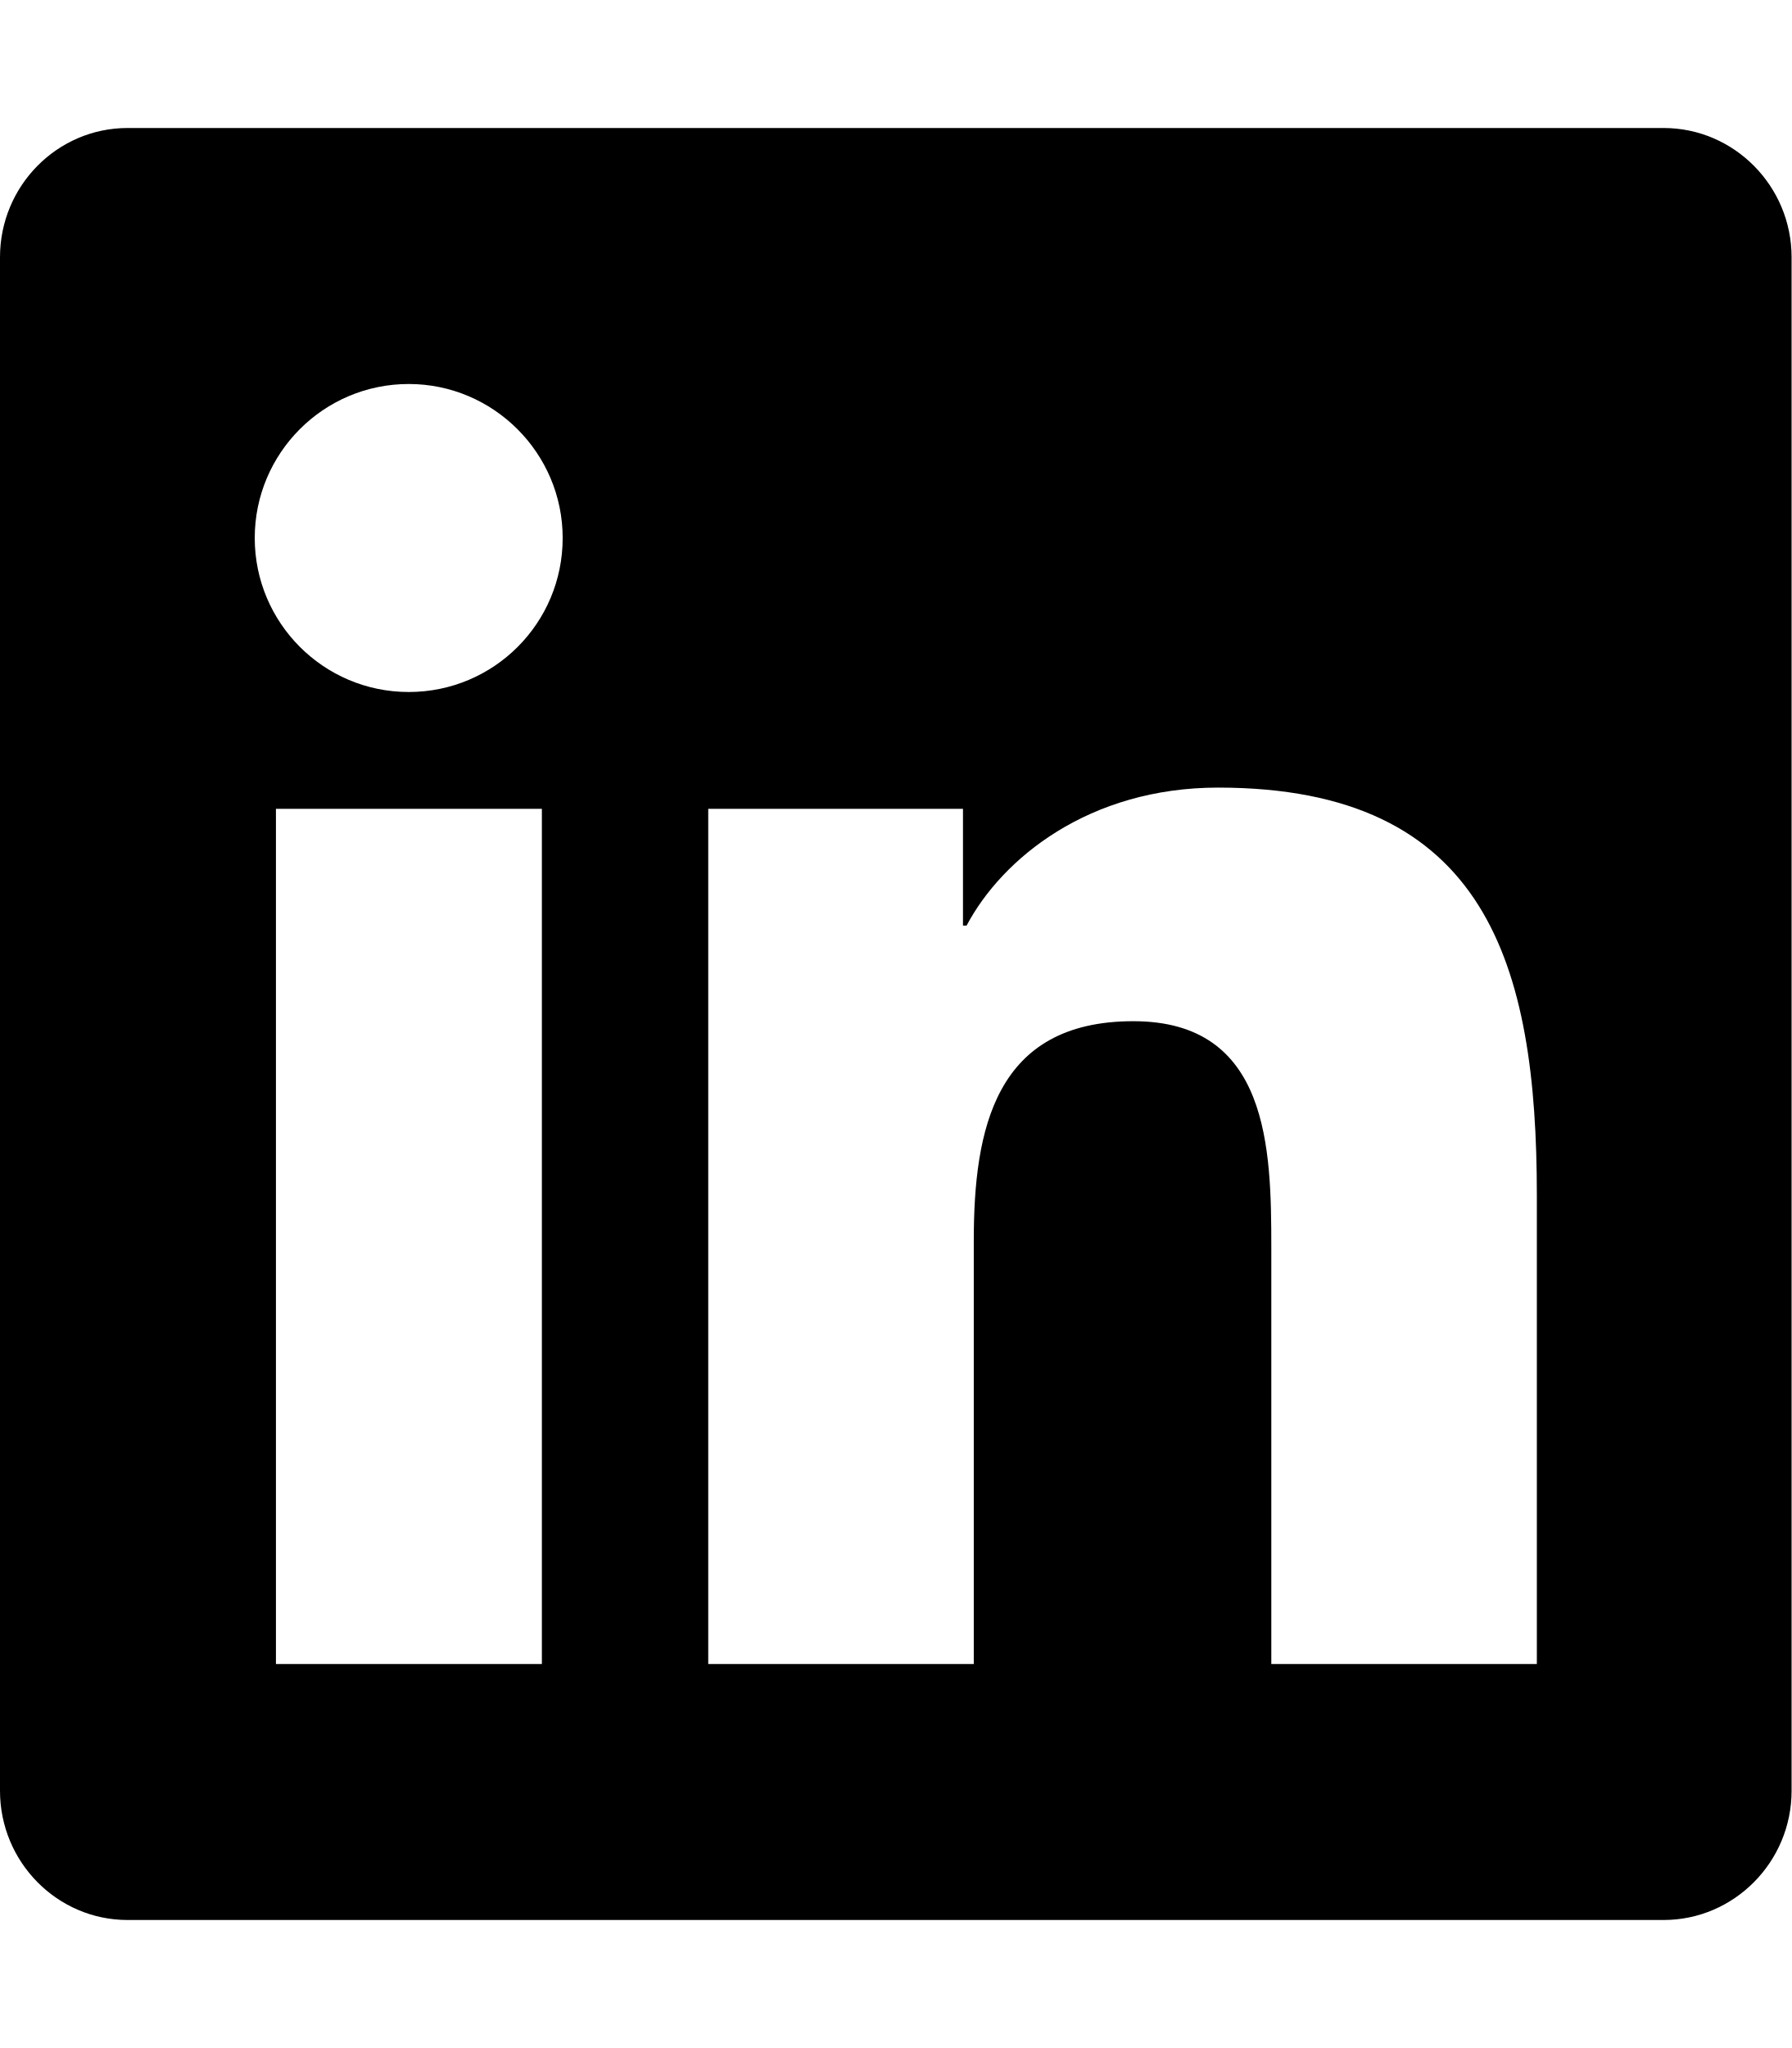
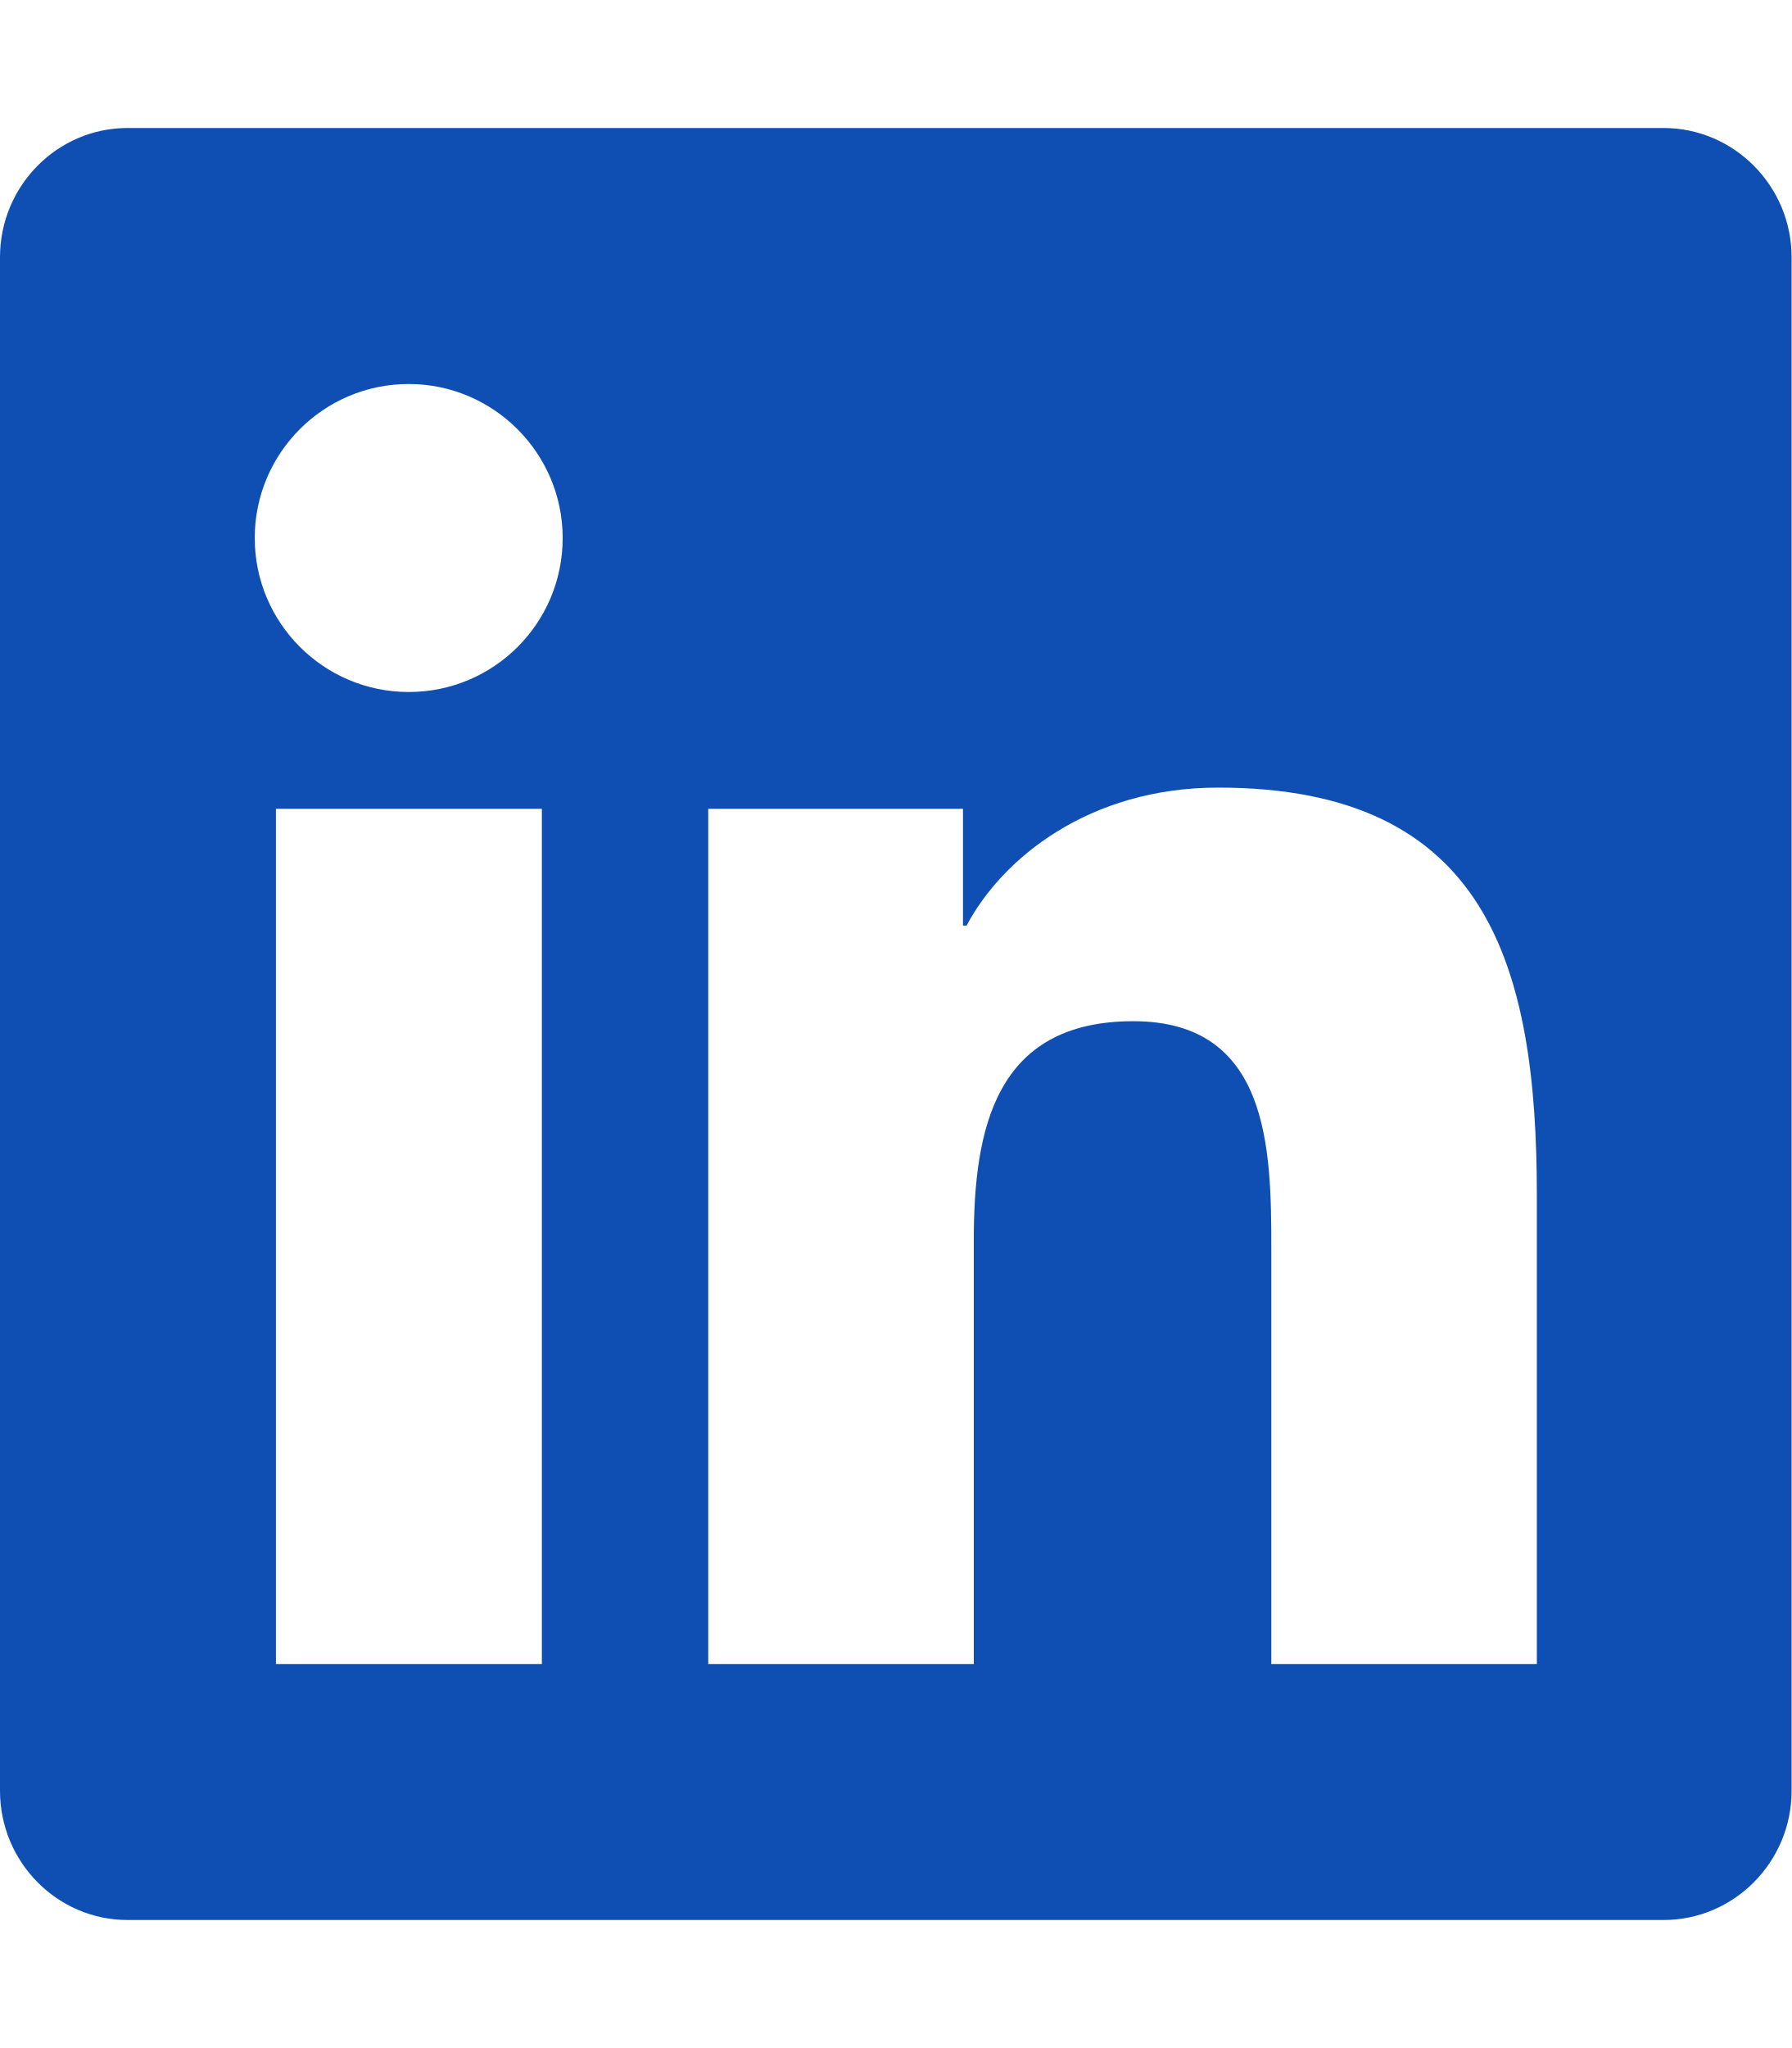
<svg xmlns="http://www.w3.org/2000/svg" aria-hidden="true" focusable="false" data-prefix="fab" data-icon="linkedin" class="svg-inline--fa fa-linkedin fa-w-14" role="img" viewBox="0 0 448 512">
-   <path fill="currentColor" d="M416 32H31.9C14.3 32 0 46.5 0 64.3v383.4C0 465.5 14.3 480 31.9 480H416c17.6 0 32-14.5 32-32.3V64.3c0-17.8-14.4-32.3-32-32.3zM135.4 416H69V202.2h66.5V416zm-33.2-243c-21.3 0-38.5-17.3-38.5-38.5S80.9 96 102.2 96c21.2 0 38.5 17.3 38.5 38.5 0 21.3-17.2 38.5-38.5 38.5zm282.1 243h-66.4V312c0-24.8-.5-56.7-34.5-56.7-34.6 0-39.9 27-39.9 54.9V416h-66.4V202.2h63.7v29.2h.9c8.9-16.8 30.6-34.5 62.9-34.5 67.2 0 79.7 44.3 79.7 101.9V416z" />
+   <path fill="rgb(15, 79, 180)" d="M416 32H31.9C14.3 32 0 46.5 0 64.3v383.4C0 465.5 14.3 480 31.9 480H416c17.6 0 32-14.5 32-32.3V64.3c0-17.8-14.4-32.3-32-32.3zM135.4 416H69V202.2h66.5V416zm-33.2-243c-21.3 0-38.5-17.3-38.5-38.5S80.9 96 102.2 96c21.2 0 38.5 17.3 38.5 38.5 0 21.3-17.2 38.5-38.5 38.5zm282.1 243h-66.4V312c0-24.8-.5-56.7-34.5-56.7-34.6 0-39.9 27-39.9 54.9V416h-66.4V202.2h63.7v29.2h.9c8.9-16.8 30.6-34.5 62.9-34.5 67.2 0 79.7 44.3 79.7 101.9V416z" />
</svg>
